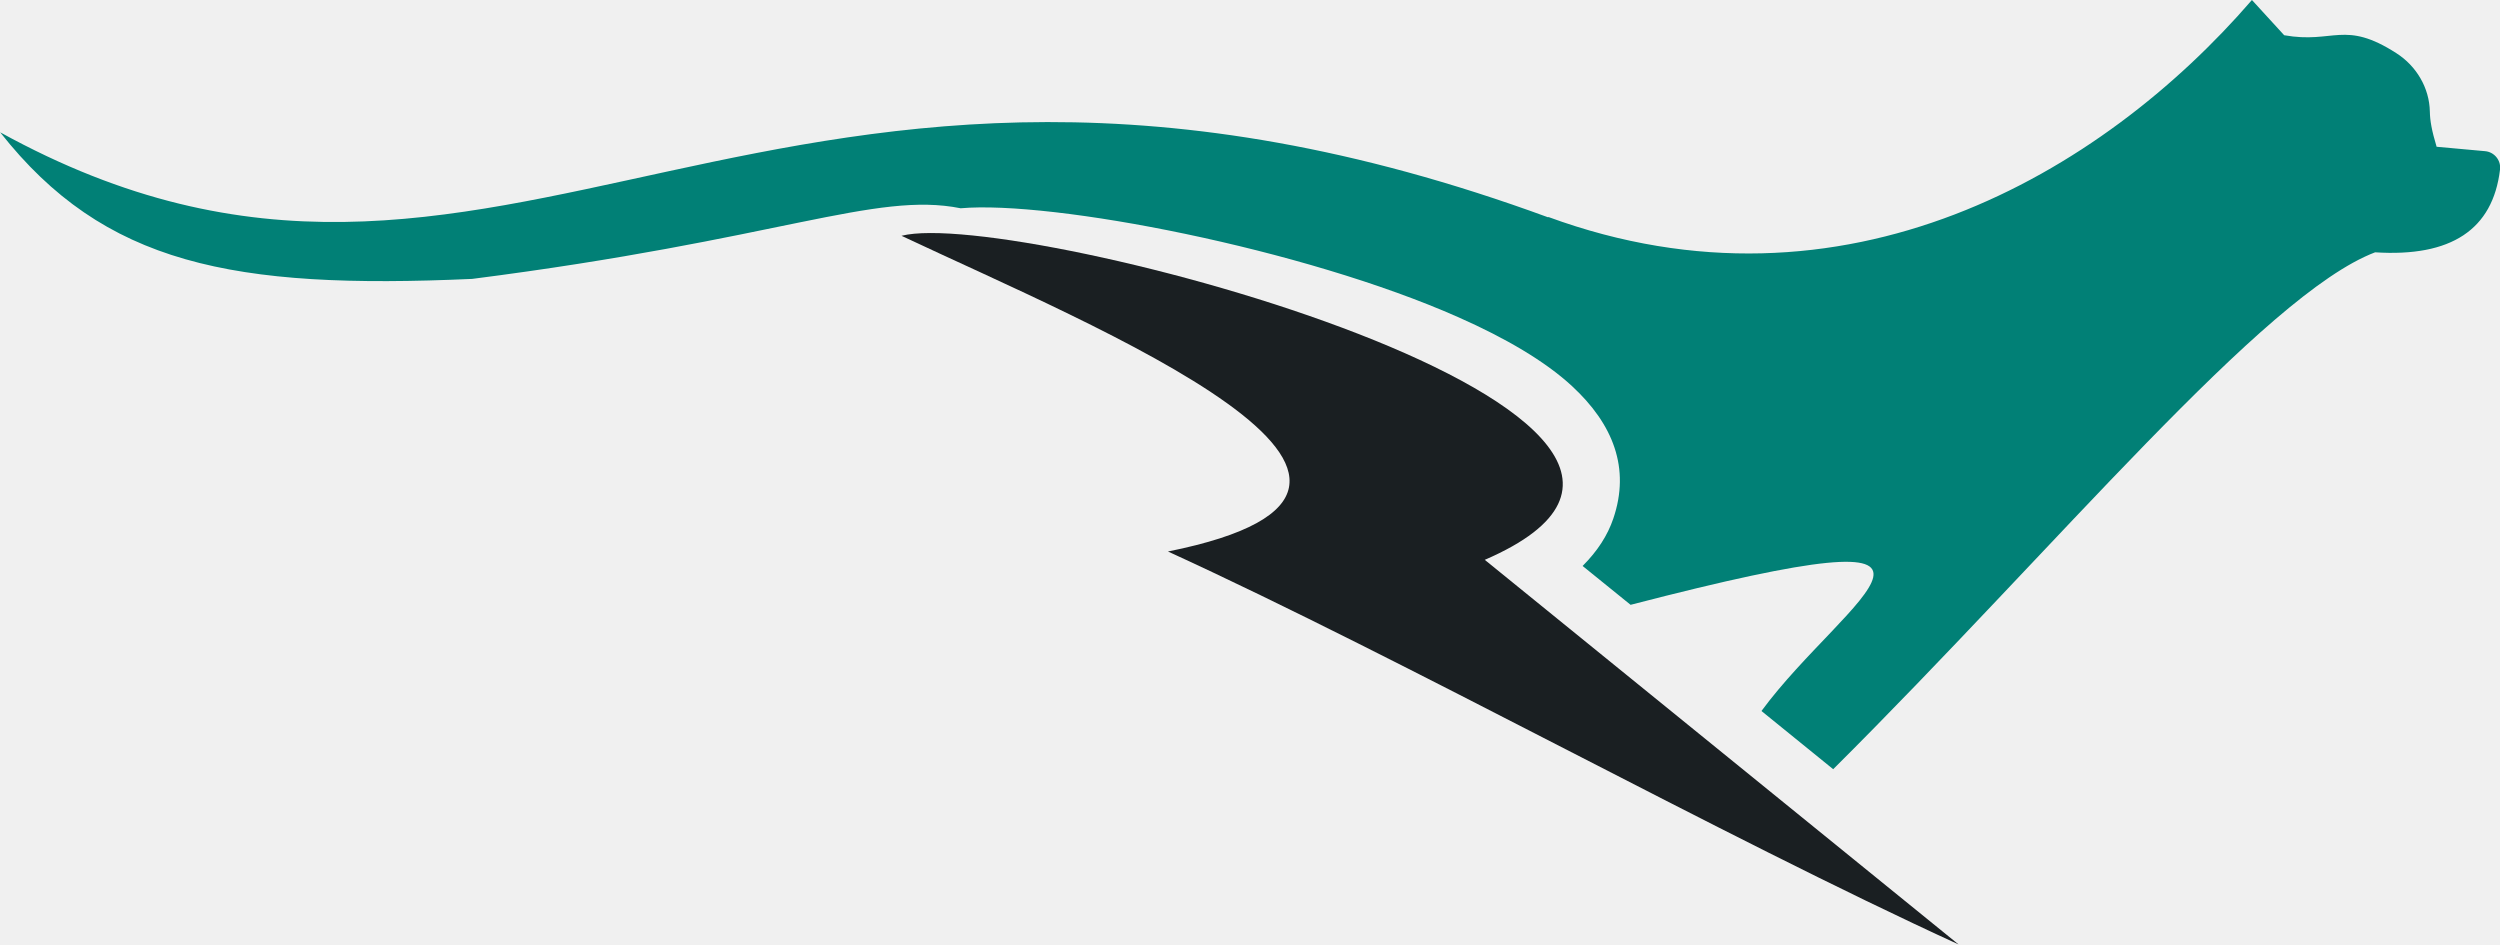
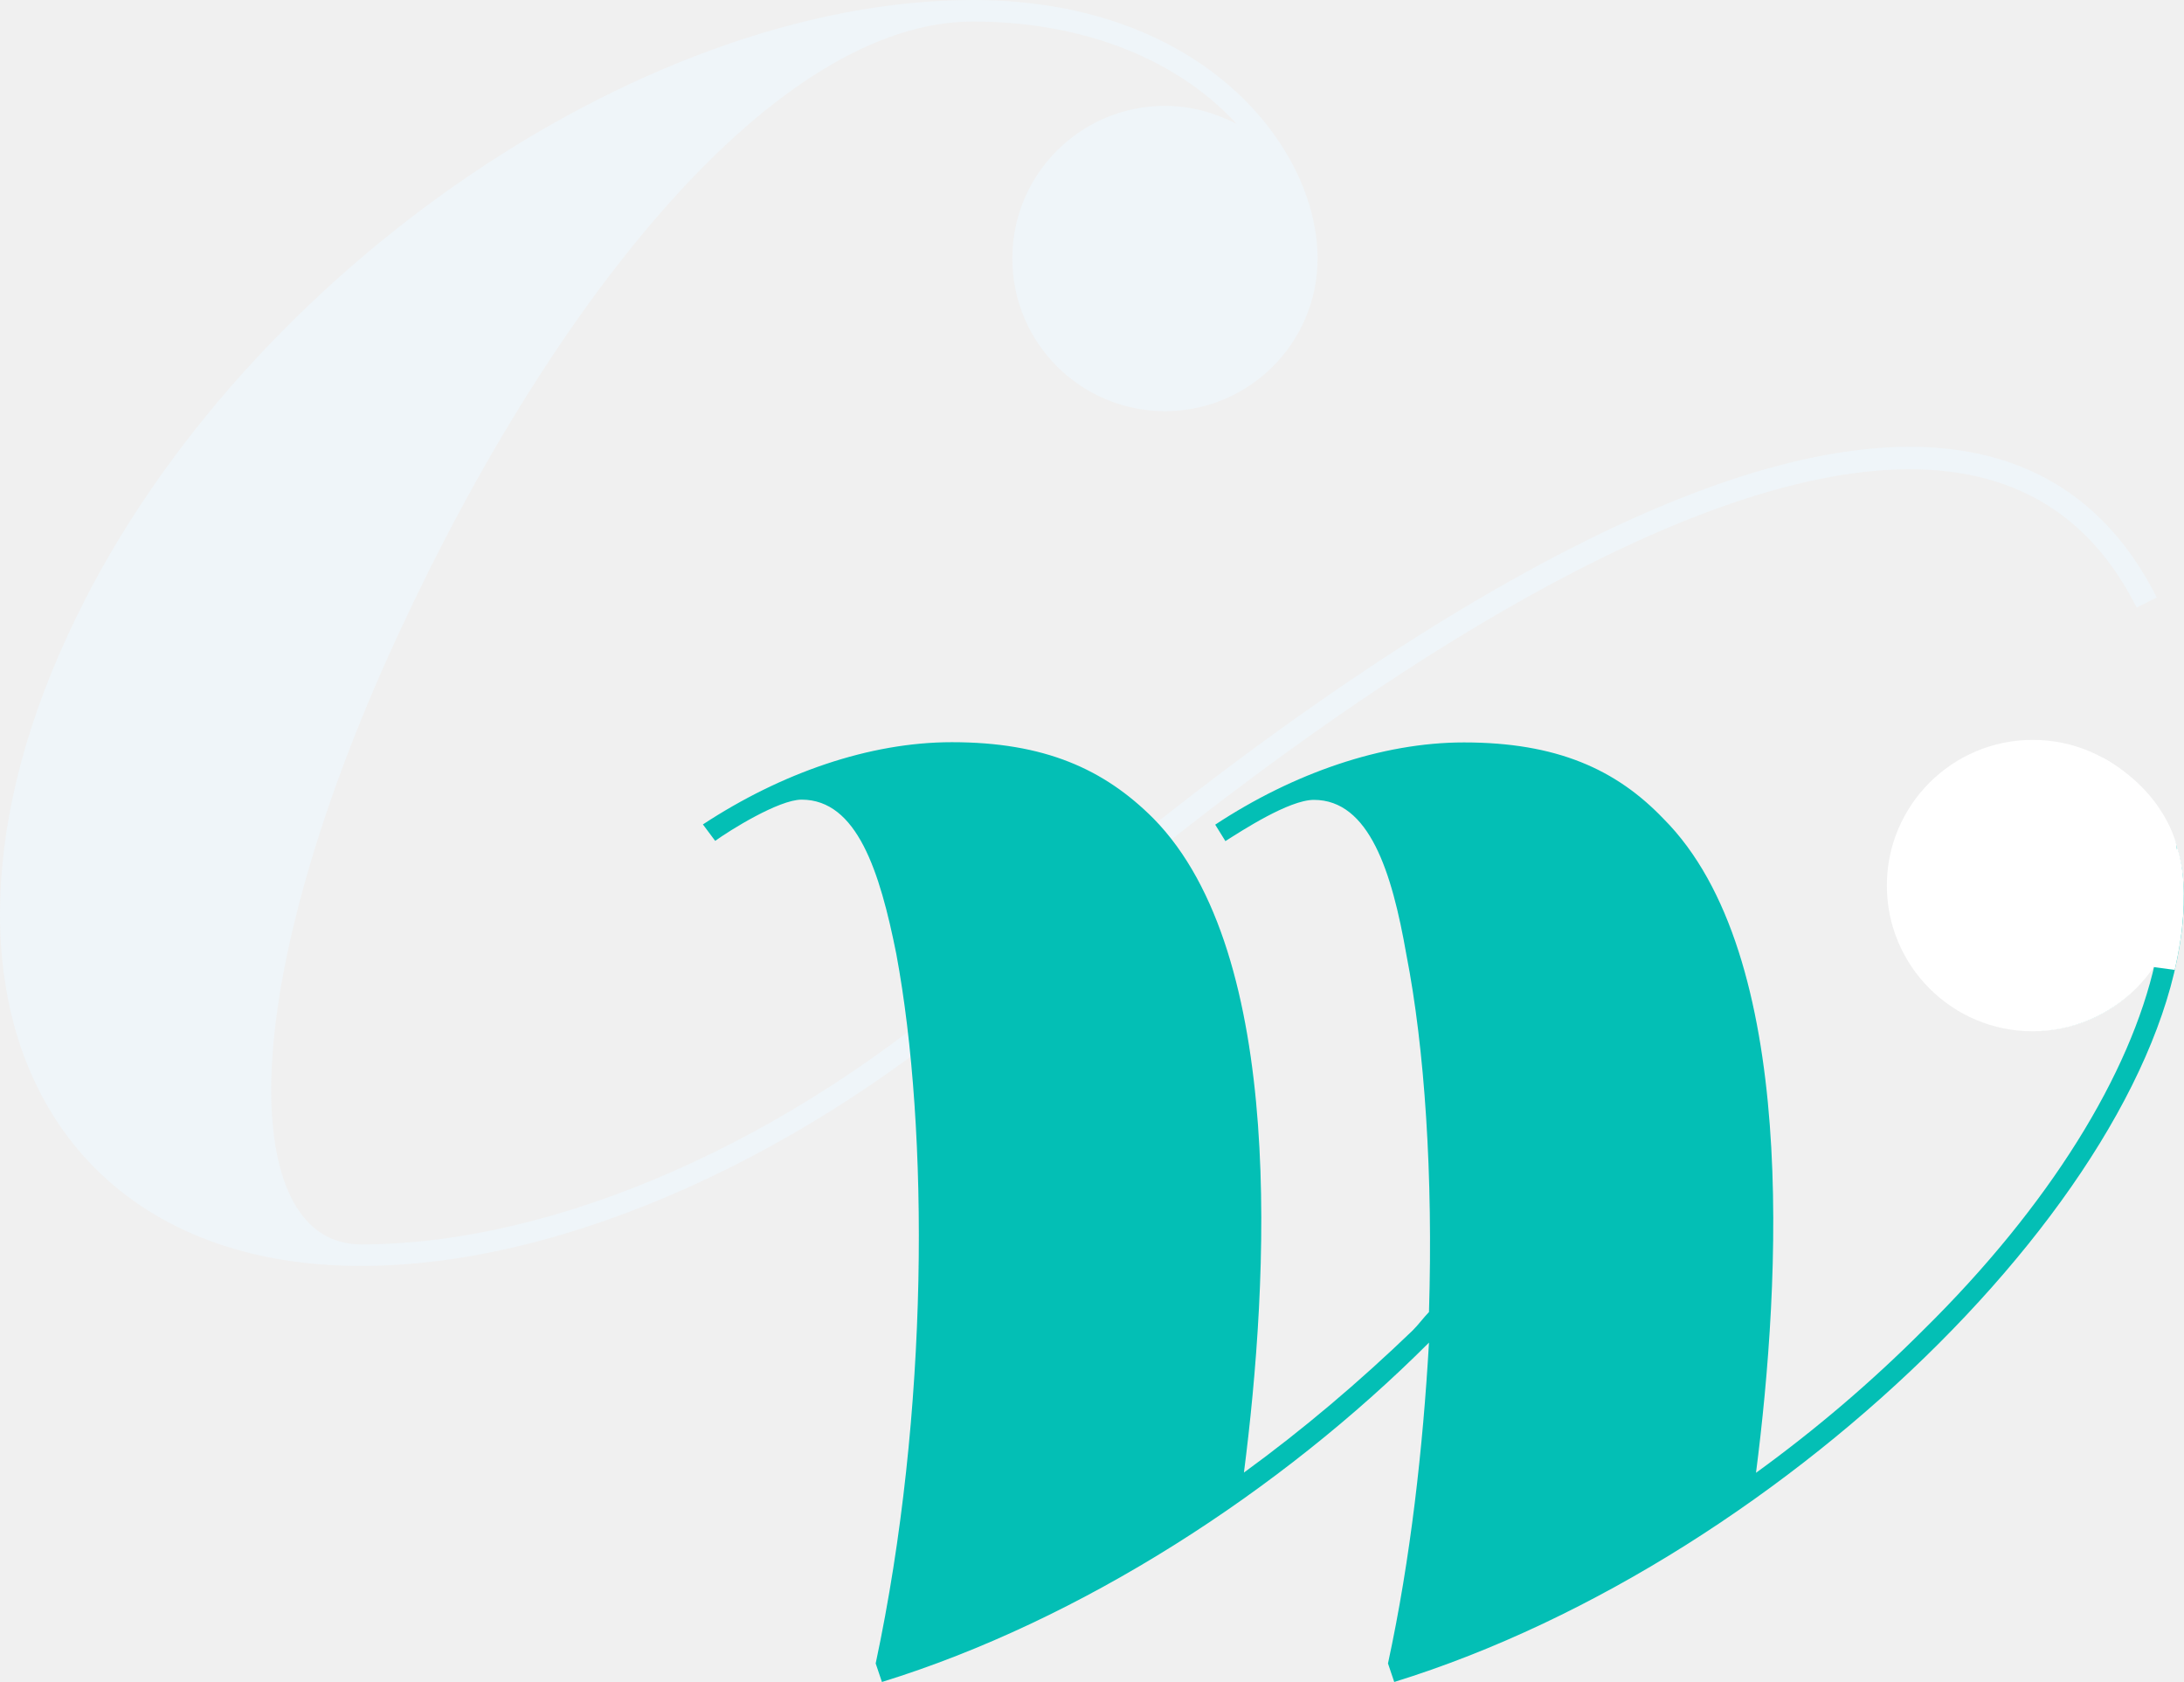
- <svg xmlns="http://www.w3.org/2000/svg" id="Layer_2" data-name="Layer 2" viewBox="0 0 158.93 60.04">
+ <svg xmlns="http://www.w3.org/2000/svg" id="Layer_2" data-name="Layer 2" viewBox="0 0 94.3 72.61">
  <defs>
    <style>
      .cls-1 {
-         fill: #018076;
+         fill: none;
+         stroke: #eff5f9;
+         stroke-miterlimit: 10;
+         stroke-width: .97px;
      }

-       .cls-1, .cls-2 {
-         fill-rule: evenodd;
+       .cls-2 {
+         fill: #03bfb5;
+       }
+ 
+       .cls-2, .cls-3, .cls-4 {
        stroke-width: 0px;
      }

-       .cls-2 {
-         fill: #1A1F22;
+       .cls-3 {
+         fill: #fff;
+       }
+ 
+       .cls-4 {
+         fill: #eff5f9;
      }
    </style>
  </defs>
-   <g id="Layer_2-2" data-name="Layer 2">
-     <path class="cls-1" d="M98.42,13.79c18.8,6.9,35.17-2.71,44.74-13.79,1.37,1.49,2.05,2.24,2.05,2.24,3.16.56,3.82-.99,7.13,1.14,1.27.81,2.1,2.2,2.13,3.71.01.58.12,1.21.43,2.24,1.37.12,2.39.22,3.08.28.59.05,1.03.59.95,1.18-.46,3.81-3.11,5.56-7.94,5.25-7.07,2.69-20.24,18.72-34.45,32.86l-4.56-3.7c5.32-7.23,16.39-13.16-8.32-6.75l-3.05-2.47c.95-.95,1.59-1.95,1.95-3.01,1.09-3.2,0-6-2.63-8.43-1.71-1.58-4.23-3.05-7.19-4.36-9.88-4.39-25.87-7.45-31.67-6.94-5.43-1.09-11.51,1.99-31.05,4.49-15.26.69-23.4-.93-30.01-9.32,31.91,17.58,48.74-12.81,98.42,5.41Z" />
-     <path class="cls-2" d="M57.31,14.99c7.26-1.87,57.82,11.63,37.08,20.6l30.12,24.45c-15.08-6.9-35.19-18.08-50.26-24.98,20.43-4.11-4.73-14.31-16.94-20.07Z" />
+   <g id="Layer_1-2" data-name="Layer 1">
+     <g>
+       <g>
+         <path class="cls-4" d="M43.24,42.45c-8.14,7.21-18.67,12.2-27.66,12.2-9.84,0-15.58-6.2-15.58-15.19,0-3.64.93-7.75,2.95-12.09C9.92,12.25,27.44,0,42.01,0c9.92,0,14.88,6.36,14.88,11.16,0,3.64-2.95,6.59-6.59,6.59s-6.59-2.95-6.59-6.59,2.95-6.59,6.59-6.59c1.16,0,2.17.31,3.1.78-2.87-3.1-7.13-4.42-11.39-4.42-8.45,0-18.06,11.86-24.8,26.43-3.64,7.83-5.5,14.88-5.5,19.69,0,3.95,1.24,6.67,3.88,6.67,8.45,0,18.57-4.49,26.79-11.78l.87.51" />
+         <path class="cls-1" d="M42.24,42.67S82.29,5.34,92.69,26.01" />
+       </g>
+       <path class="cls-2" d="M94.3,38.6c0,11.72-16.87,28.68-34.1,34.01l-.27-.8c.98-4.53,1.51-9.32,1.77-13.85-6.39,6.39-15.01,11.99-23.62,14.65l-.27-.8c2.31-10.83,2.31-23,.89-30.63-.71-3.55-1.69-6.66-4.09-6.66-.98,0-3.11,1.33-3.73,1.78l-.53-.71c3.38-2.22,7.19-3.55,10.75-3.55,4,0,6.57,1.16,8.7,3.29,5.77,5.86,4.97,19.98,3.91,28.24,2.57-1.87,4.97-3.91,7.28-6.13.27-.27.45-.53.71-.8.18-5.86-.18-11.37-.98-15.45-.62-3.55-1.6-6.66-3.99-6.66-1.07,0-3.11,1.33-3.82,1.78l-.44-.71c3.37-2.22,7.19-3.55,10.74-3.55,4,0,6.57,1.16,8.61,3.29,5.86,5.86,5.06,19.98,4,28.24,2.58-1.87,4.97-3.91,7.19-6.13,5.51-5.42,8.97-11.1,10.04-15.89-1.07,1.78-3.02,2.93-5.24,2.93-3.38,0-6.22-2.84-6.22-6.22s2.84-6.22,6.22-6.22c3.11,0,6.48,2.4,6.48,6.57Z" />
+       <g>
+         <path class="cls-3" d="M94.07,38.23c0,3.47-2.82,6.29-6.3,6.29s-6.3-2.82-6.3-6.29,2.82-6.29,6.3-6.29,6.3,2.82,6.3,6.29Z" />
+         <path class="cls-3" d="M93.99,36.54s-.44-2.31-3.21-3.84l3.2,4.52v-.69Z" />
+         <path class="cls-3" d="M93.99,36.54s.74,1.75-.09,5.33l-.9-.12.99-5.21Z" />
+       </g>
+     </g>
  </g>
</svg>
